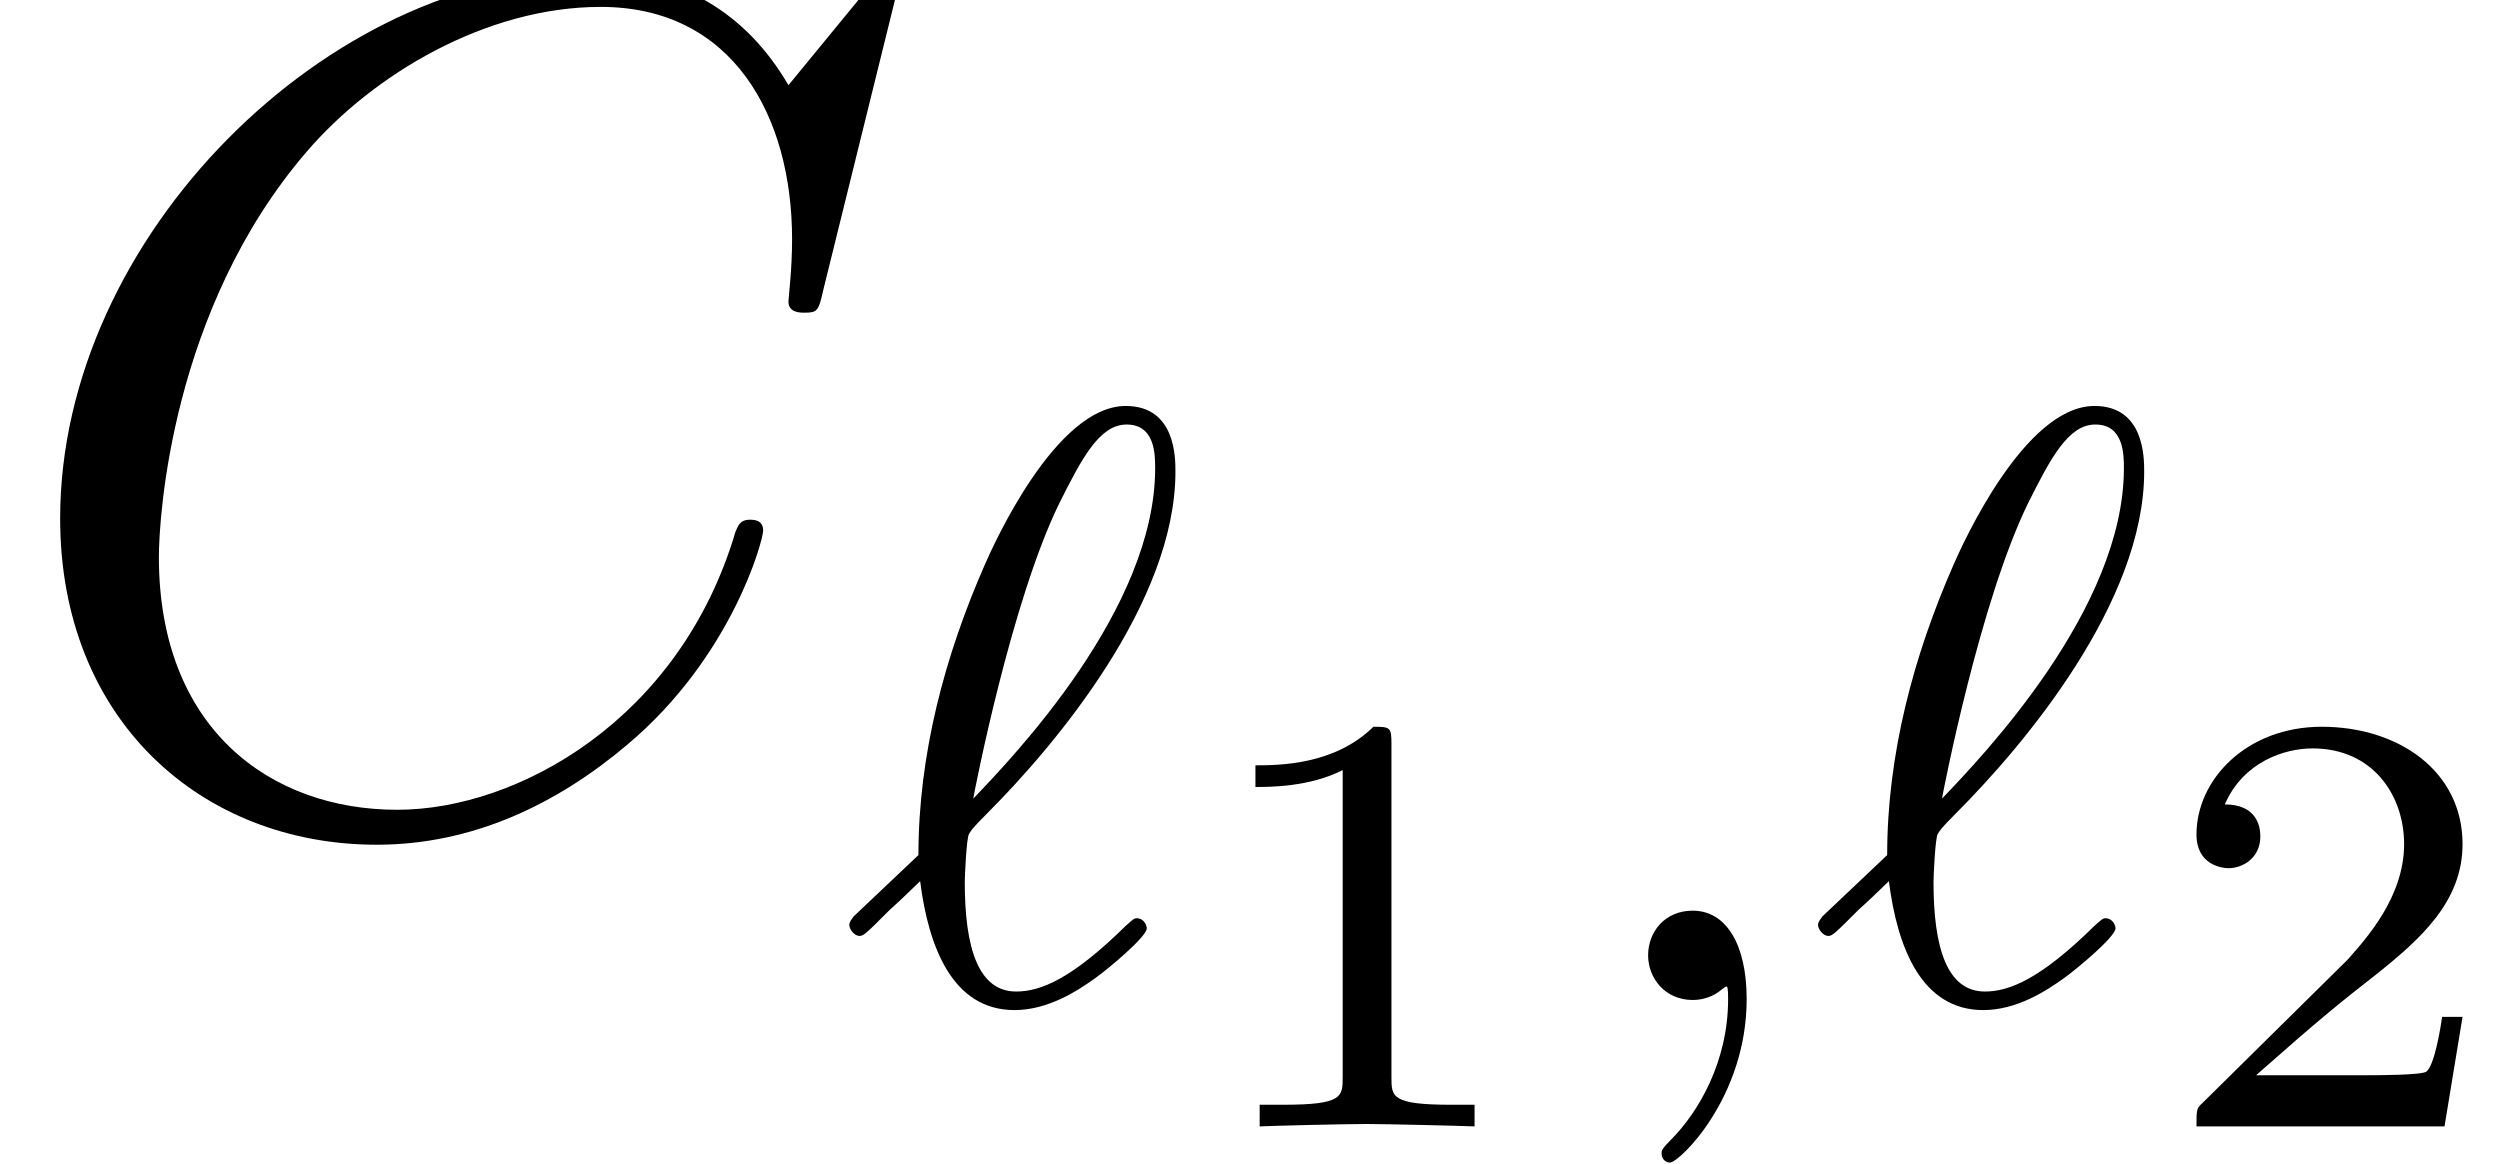
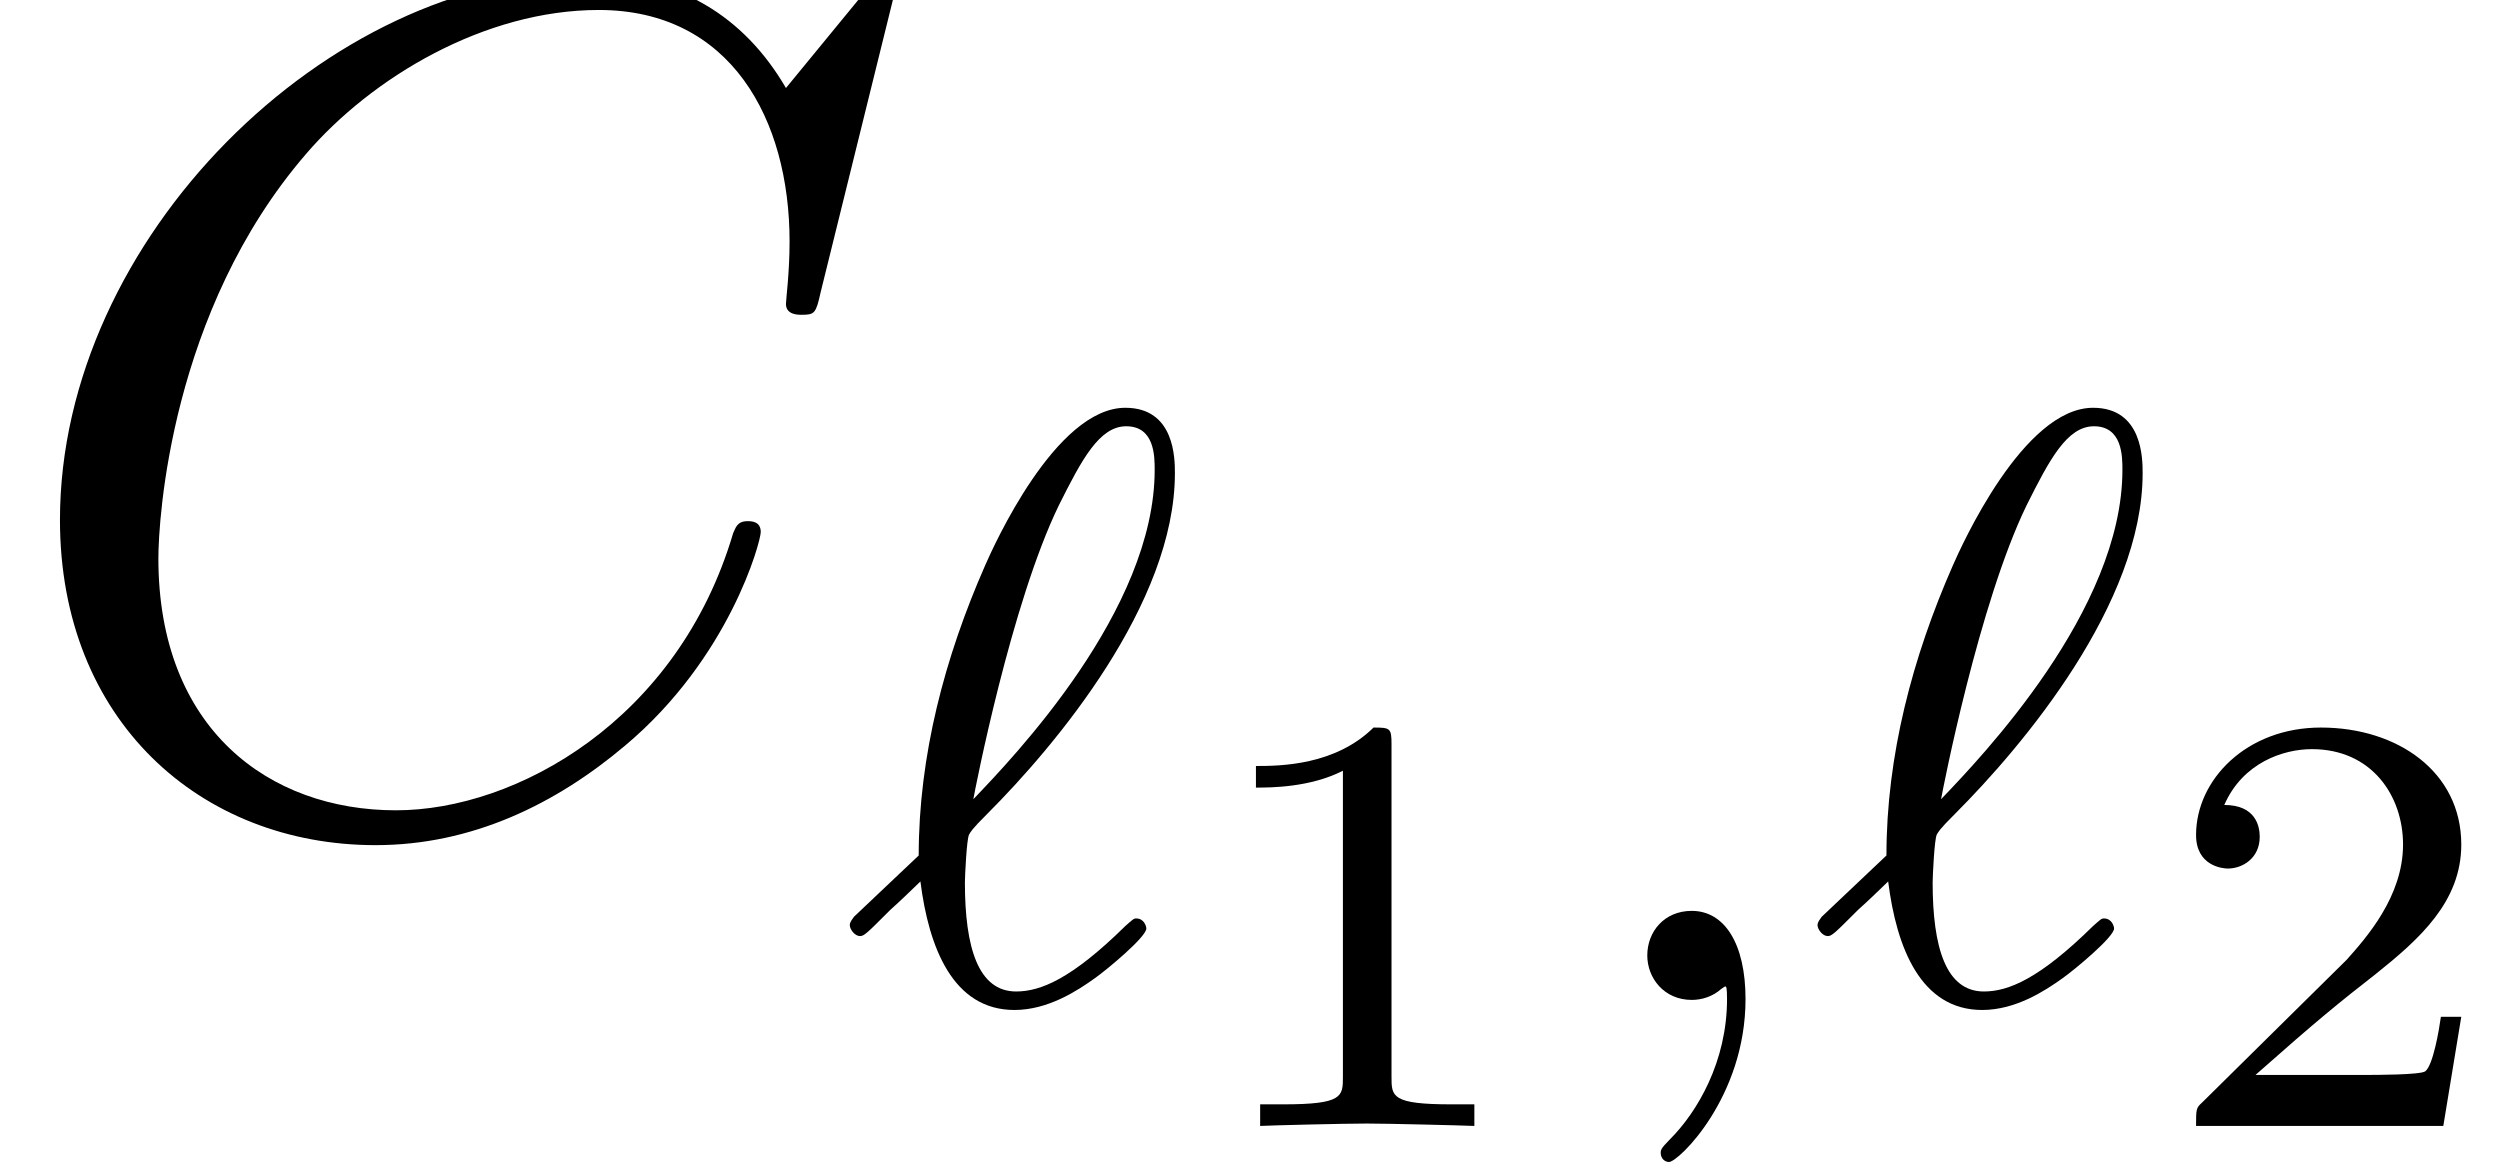
- <svg xmlns="http://www.w3.org/2000/svg" xmlns:xlink="http://www.w3.org/1999/xlink" height="13.479pt" version="1.1" viewBox="0 -9.495 28.968 13.479" width="28.968pt">
+ <svg xmlns="http://www.w3.org/2000/svg" xmlns:xlink="http://www.w3.org/1999/xlink" version="1.1" width="29.06pt" height="13.522pt" viewBox="0 -9.531 29.06 13.522">
  <defs>
-     <path d="M10.419 -9.694C10.419 -9.819 10.321 -9.819 10.293 -9.819S10.21 -9.819 10.098 -9.68L9.136 -8.508C8.648 -9.345 7.88 -9.819 6.834 -9.819C3.822 -9.819 0.697 -6.765 0.697 -3.487C0.697 -1.158 2.329 0.293 4.366 0.293C5.481 0.293 6.458 -0.181 7.267 -0.865C8.48 -1.883 8.843 -3.236 8.843 -3.347C8.843 -3.473 8.731 -3.473 8.689 -3.473C8.564 -3.473 8.55 -3.389 8.522 -3.333C7.88 -1.158 5.998 -0.112 4.603 -0.112C3.124 -0.112 1.841 -1.06 1.841 -3.041C1.841 -3.487 1.981 -5.914 3.557 -7.741C4.324 -8.634 5.635 -9.415 6.96 -9.415C8.494 -9.415 9.178 -8.145 9.178 -6.723C9.178 -6.36 9.136 -6.053 9.136 -5.998C9.136 -5.872 9.275 -5.872 9.317 -5.872C9.47 -5.872 9.484 -5.886 9.54 -6.137L10.419 -9.694Z" id="g1-67" />
-     <path d="M2.336 -4.435C2.336 -4.624 2.322 -4.631 2.127 -4.631C1.681 -4.191 1.046 -4.184 0.76 -4.184V-3.933C0.928 -3.933 1.388 -3.933 1.771 -4.129V-0.572C1.771 -0.342 1.771 -0.251 1.074 -0.251H0.809V0C0.934 -0.007 1.792 -0.028 2.05 -0.028C2.267 -0.028 3.145 -0.007 3.299 0V-0.251H3.034C2.336 -0.251 2.336 -0.342 2.336 -0.572V-4.435Z" id="g2-49" />
-     <path d="M3.522 -1.269H3.285C3.264 -1.116 3.194 -0.704 3.103 -0.635C3.048 -0.593 2.511 -0.593 2.413 -0.593H1.13C1.862 -1.241 2.106 -1.437 2.525 -1.764C3.041 -2.176 3.522 -2.608 3.522 -3.271C3.522 -4.115 2.783 -4.631 1.89 -4.631C1.025 -4.631 0.439 -4.024 0.439 -3.382C0.439 -3.027 0.739 -2.992 0.809 -2.992C0.976 -2.992 1.179 -3.11 1.179 -3.361C1.179 -3.487 1.13 -3.731 0.767 -3.731C0.983 -4.226 1.458 -4.38 1.785 -4.38C2.483 -4.38 2.845 -3.836 2.845 -3.271C2.845 -2.664 2.413 -2.183 2.19 -1.932L0.509 -0.272C0.439 -0.209 0.439 -0.195 0.439 0H3.313L3.522 -1.269Z" id="g2-50" />
-     <path d="M1.982 -0.01C1.982 -0.654 1.738 -1.035 1.357 -1.035C1.035 -1.035 0.84 -0.791 0.84 -0.517C0.84 -0.254 1.035 0 1.357 0C1.474 0 1.601 -0.039 1.699 -0.127C1.728 -0.146 1.738 -0.156 1.748 -0.156S1.767 -0.146 1.767 -0.01C1.767 0.713 1.425 1.299 1.103 1.621C0.996 1.728 0.996 1.748 0.996 1.777C0.996 1.845 1.045 1.884 1.093 1.884C1.201 1.884 1.982 1.133 1.982 -0.01Z" id="g0-59" />
-     <path d="M0.156 -0.967C0.137 -0.937 0.107 -0.908 0.107 -0.869C0.107 -0.82 0.166 -0.742 0.225 -0.742C0.273 -0.742 0.303 -0.771 0.576 -1.045C0.654 -1.113 0.849 -1.299 0.928 -1.377C1.025 -0.605 1.308 0.117 2.021 0.117C2.412 0.117 2.753 -0.107 2.958 -0.254C3.095 -0.351 3.554 -0.732 3.554 -0.83C3.554 -0.859 3.525 -0.947 3.437 -0.947C3.407 -0.947 3.398 -0.937 3.31 -0.859C2.685 -0.244 2.324 -0.098 2.041 -0.098C1.601 -0.098 1.445 -0.605 1.445 -1.367C1.445 -1.425 1.464 -1.875 1.494 -1.923C1.513 -1.953 1.513 -1.972 1.709 -2.167C2.499 -2.958 3.886 -4.608 3.886 -6.122C3.886 -6.288 3.886 -6.883 3.31 -6.883C2.499 -6.883 1.777 -5.272 1.679 -5.048C1.211 -3.983 0.908 -2.841 0.908 -1.679L0.156 -0.967ZM1.543 -2.333C1.562 -2.441 1.982 -4.608 2.538 -5.751C2.802 -6.278 3.007 -6.668 3.32 -6.668C3.651 -6.668 3.651 -6.317 3.651 -6.161C3.651 -4.53 2.011 -2.822 1.543 -2.333Z" id="g0-96" />
+     <path id="g2-49" d="M2.336-4.435C2.336-4.624 2.322-4.631 2.127-4.631C1.681-4.191 1.046-4.184 .76-4.184V-3.933C.928-3.933 1.388-3.933 1.771-4.129V-.572C1.771-.342 1.771-.251 1.074-.251H.809V0C.934-.007 1.792-.028 2.05-.028C2.267-.028 3.145-.007 3.299 0V-.251H3.034C2.336-.251 2.336-.342 2.336-.572V-4.435Z" />
+     <path id="g2-50" d="M3.522-1.269H3.285C3.264-1.116 3.194-.704 3.103-.635C3.048-.593 2.511-.593 2.413-.593H1.13C1.862-1.241 2.106-1.437 2.525-1.764C3.041-2.176 3.522-2.608 3.522-3.271C3.522-4.115 2.783-4.631 1.89-4.631C1.025-4.631 .439-4.024 .439-3.382C.439-3.027 .739-2.992 .809-2.992C.976-2.992 1.179-3.11 1.179-3.361C1.179-3.487 1.13-3.731 .767-3.731C.983-4.226 1.458-4.38 1.785-4.38C2.483-4.38 2.845-3.836 2.845-3.271C2.845-2.664 2.413-2.183 2.19-1.932L.509-.272C.439-.209 .439-.195 .439 0H3.313L3.522-1.269Z" />
+     <path id="g0-59" d="M1.982-.01C1.982-.654 1.738-1.035 1.357-1.035C1.035-1.035 .84-.791 .84-.517C.84-.254 1.035 0 1.357 0C1.474 0 1.601-.039 1.699-.127C1.728-.146 1.738-.156 1.748-.156S1.767-.146 1.767-.01C1.767 .713 1.425 1.299 1.103 1.621C.996 1.728 .996 1.748 .996 1.777C.996 1.845 1.045 1.884 1.093 1.884C1.201 1.884 1.982 1.133 1.982-.01Z" />
+     <path id="g0-96" d="M.156-.967C.137-.937 .107-.908 .107-.869C.107-.82 .166-.742 .225-.742C.273-.742 .303-.771 .576-1.045C.654-1.113 .849-1.299 .928-1.377C1.025-.605 1.308 .117 2.021 .117C2.412 .117 2.753-.107 2.958-.254C3.095-.351 3.554-.732 3.554-.83C3.554-.859 3.525-.947 3.437-.947C3.407-.947 3.398-.937 3.31-.859C2.685-.244 2.324-.098 2.041-.098C1.601-.098 1.445-.605 1.445-1.367C1.445-1.425 1.465-1.875 1.494-1.923C1.513-1.953 1.513-1.972 1.709-2.167C2.499-2.958 3.886-4.608 3.886-6.122C3.886-6.288 3.886-6.883 3.31-6.883C2.499-6.883 1.777-5.272 1.679-5.048C1.211-3.983 .908-2.841 .908-1.679L.156-.967ZM1.543-2.333C1.562-2.441 1.982-4.608 2.538-5.751C2.802-6.278 3.007-6.668 3.32-6.668C3.651-6.668 3.651-6.317 3.651-6.161C3.651-4.53 2.011-2.822 1.543-2.333Z" />
+     <path id="g1-67" d="M10.419-9.694C10.419-9.819 10.321-9.819 10.293-9.819S10.21-9.819 10.098-9.68L9.136-8.508C8.648-9.345 7.88-9.819 6.834-9.819C3.822-9.819 .697-6.765 .697-3.487C.697-1.158 2.329 .293 4.366 .293C5.481 .293 6.458-.181 7.267-.865C8.48-1.883 8.843-3.236 8.843-3.347C8.843-3.473 8.731-3.473 8.689-3.473C8.564-3.473 8.55-3.389 8.522-3.333C7.88-1.158 5.998-.112 4.603-.112C3.124-.112 1.841-1.06 1.841-3.041C1.841-3.487 1.981-5.914 3.557-7.741C4.324-8.634 5.635-9.415 6.96-9.415C8.494-9.415 9.178-8.145 9.178-6.723C9.178-6.36 9.136-6.053 9.136-5.998C9.136-5.872 9.275-5.872 9.317-5.872C9.47-5.872 9.484-5.886 9.54-6.137L10.419-9.694Z" />
  </defs>
  <g id="page1">
-     <use x="0" xlink:href="#g1-67" y="0" />
-     <use x="9.734" xlink:href="#g0-96" y="2.092" />
-     <use x="13.787" xlink:href="#g2-49" y="3.557" />
-     <use x="18.257" xlink:href="#g0-59" y="2.092" />
-     <use x="20.959" xlink:href="#g0-96" y="2.092" />
-     <use x="25.012" xlink:href="#g2-50" y="3.557" />
+     <use x="0" y="0" xlink:href="#g1-67" />
+     <use x="9.771" y="2.092" xlink:href="#g0-96" />
+     <use x="13.839" y="3.557" xlink:href="#g2-49" />
+     <use x="18.308" y="2.092" xlink:href="#g0-59" />
+     <use x="21.02" y="2.092" xlink:href="#g0-96" />
+     <use x="25.088" y="3.557" xlink:href="#g2-50" />
  </g>
</svg>
